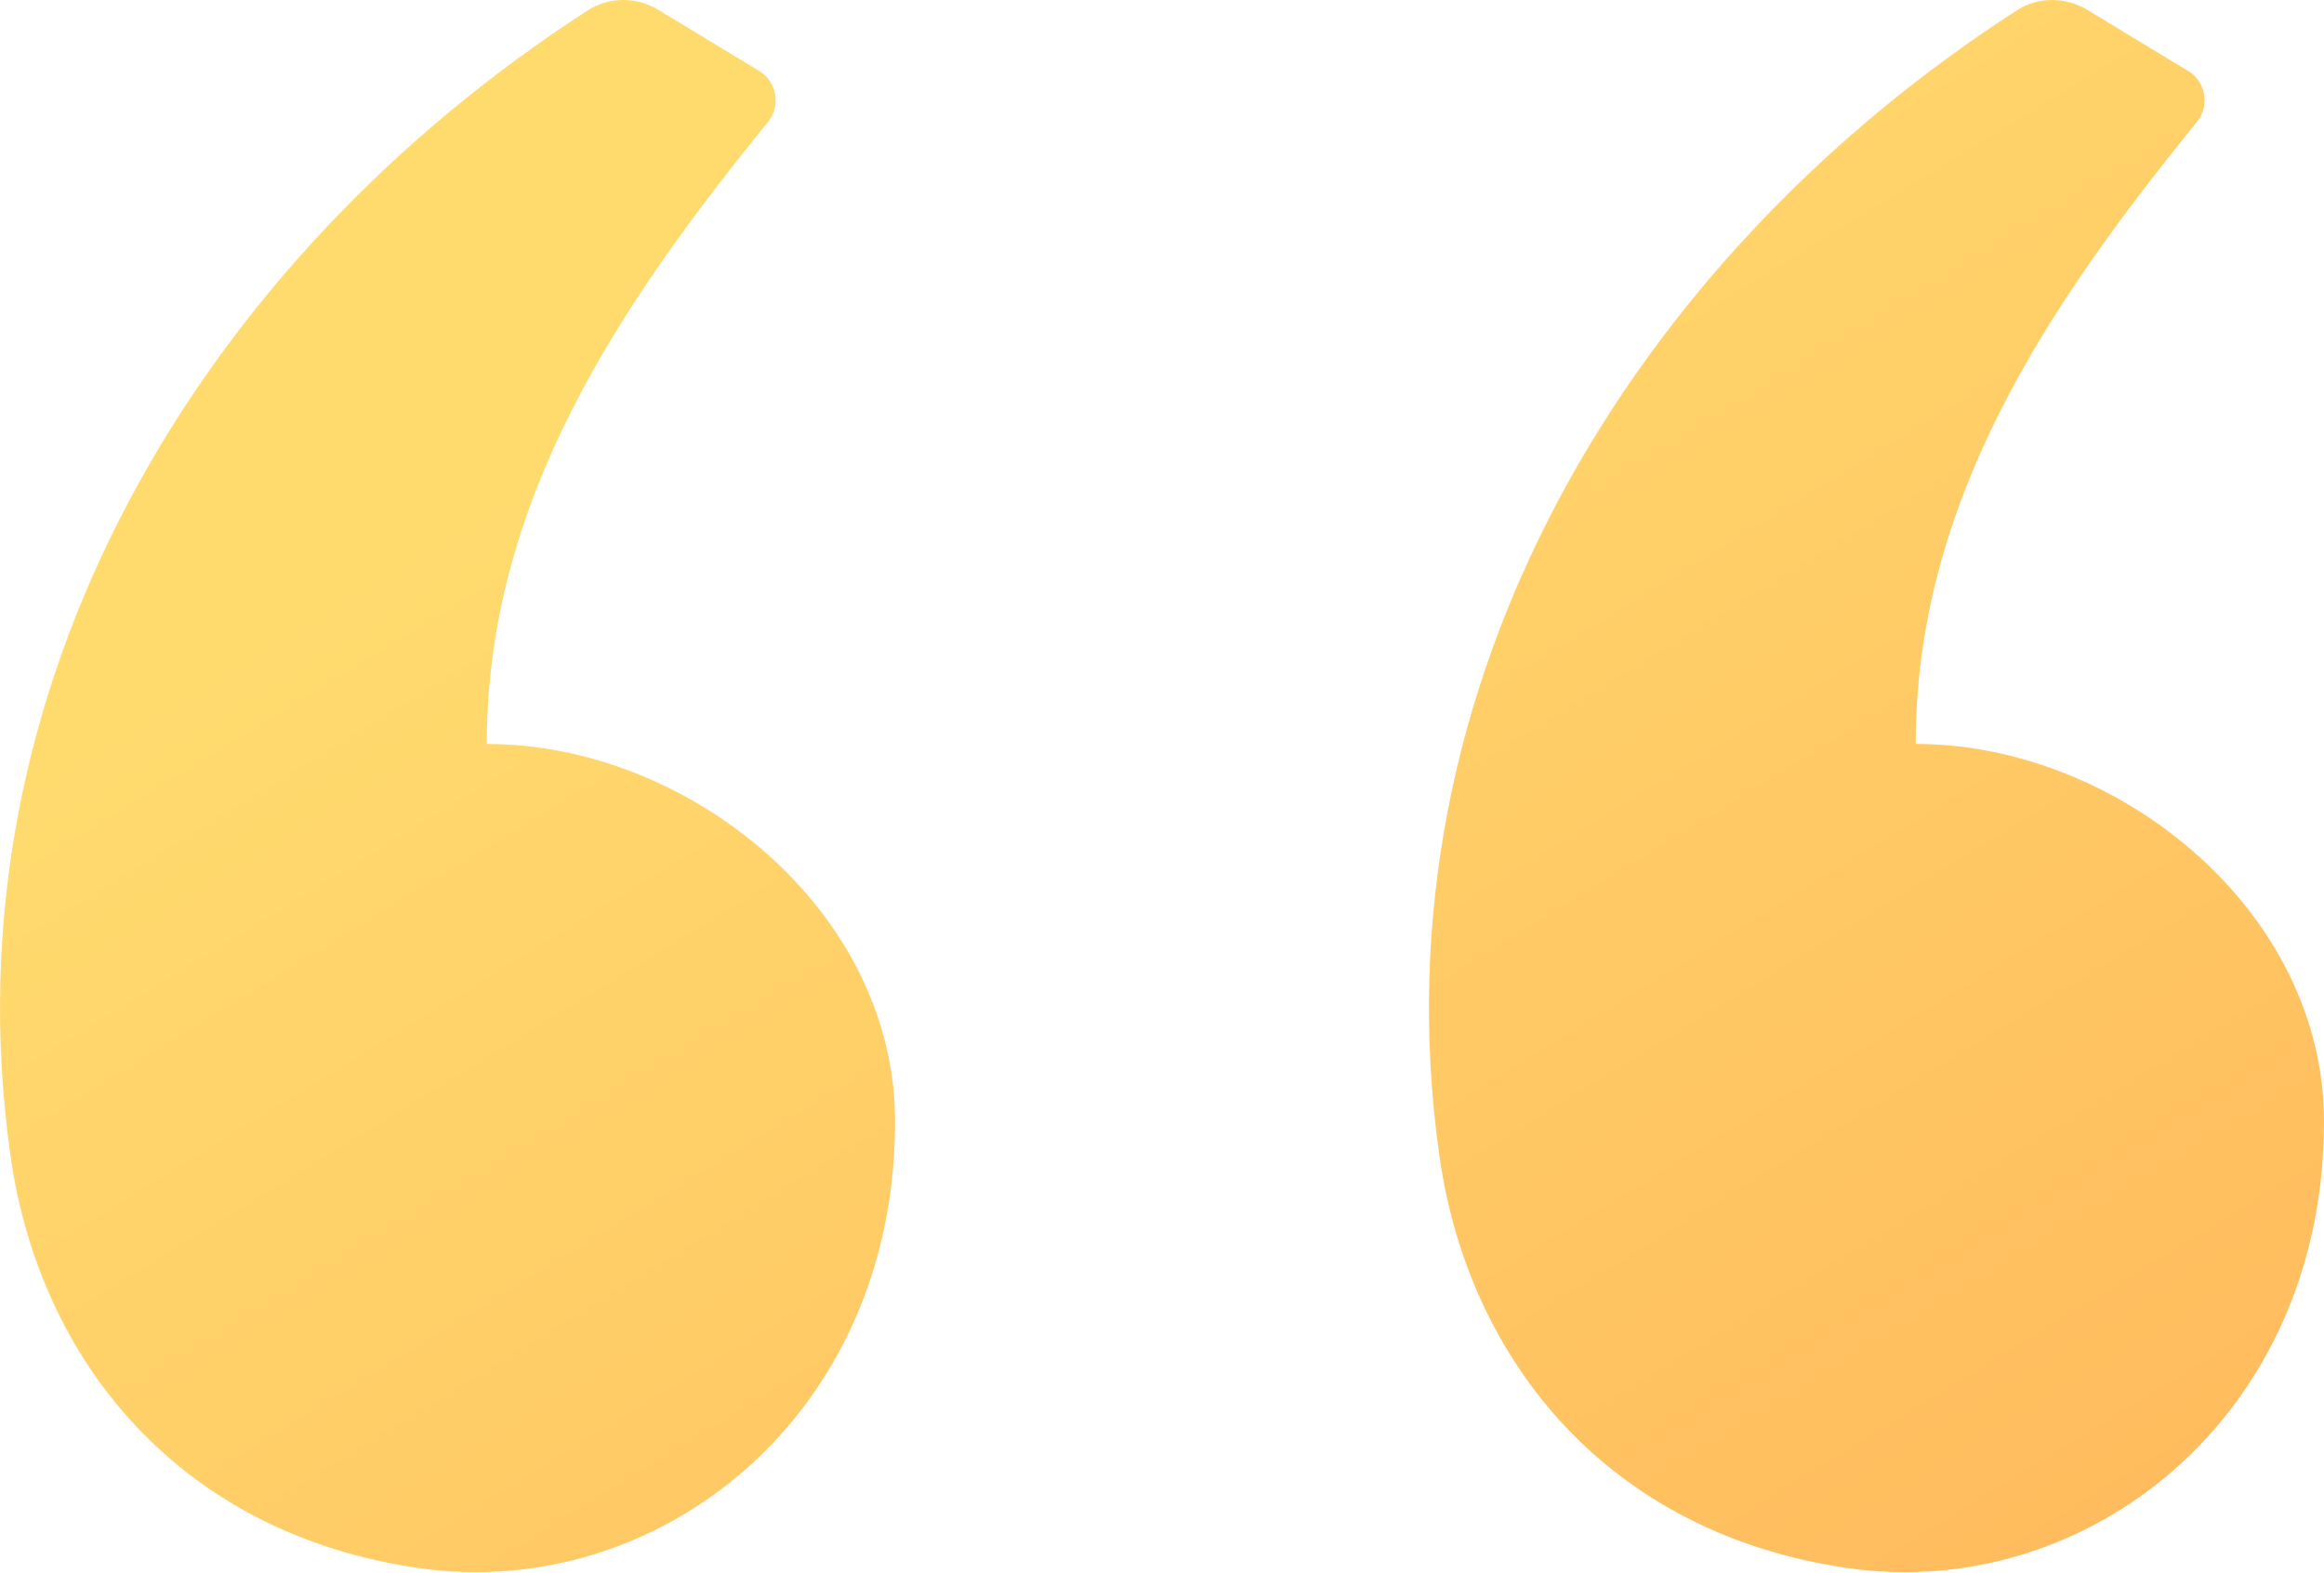
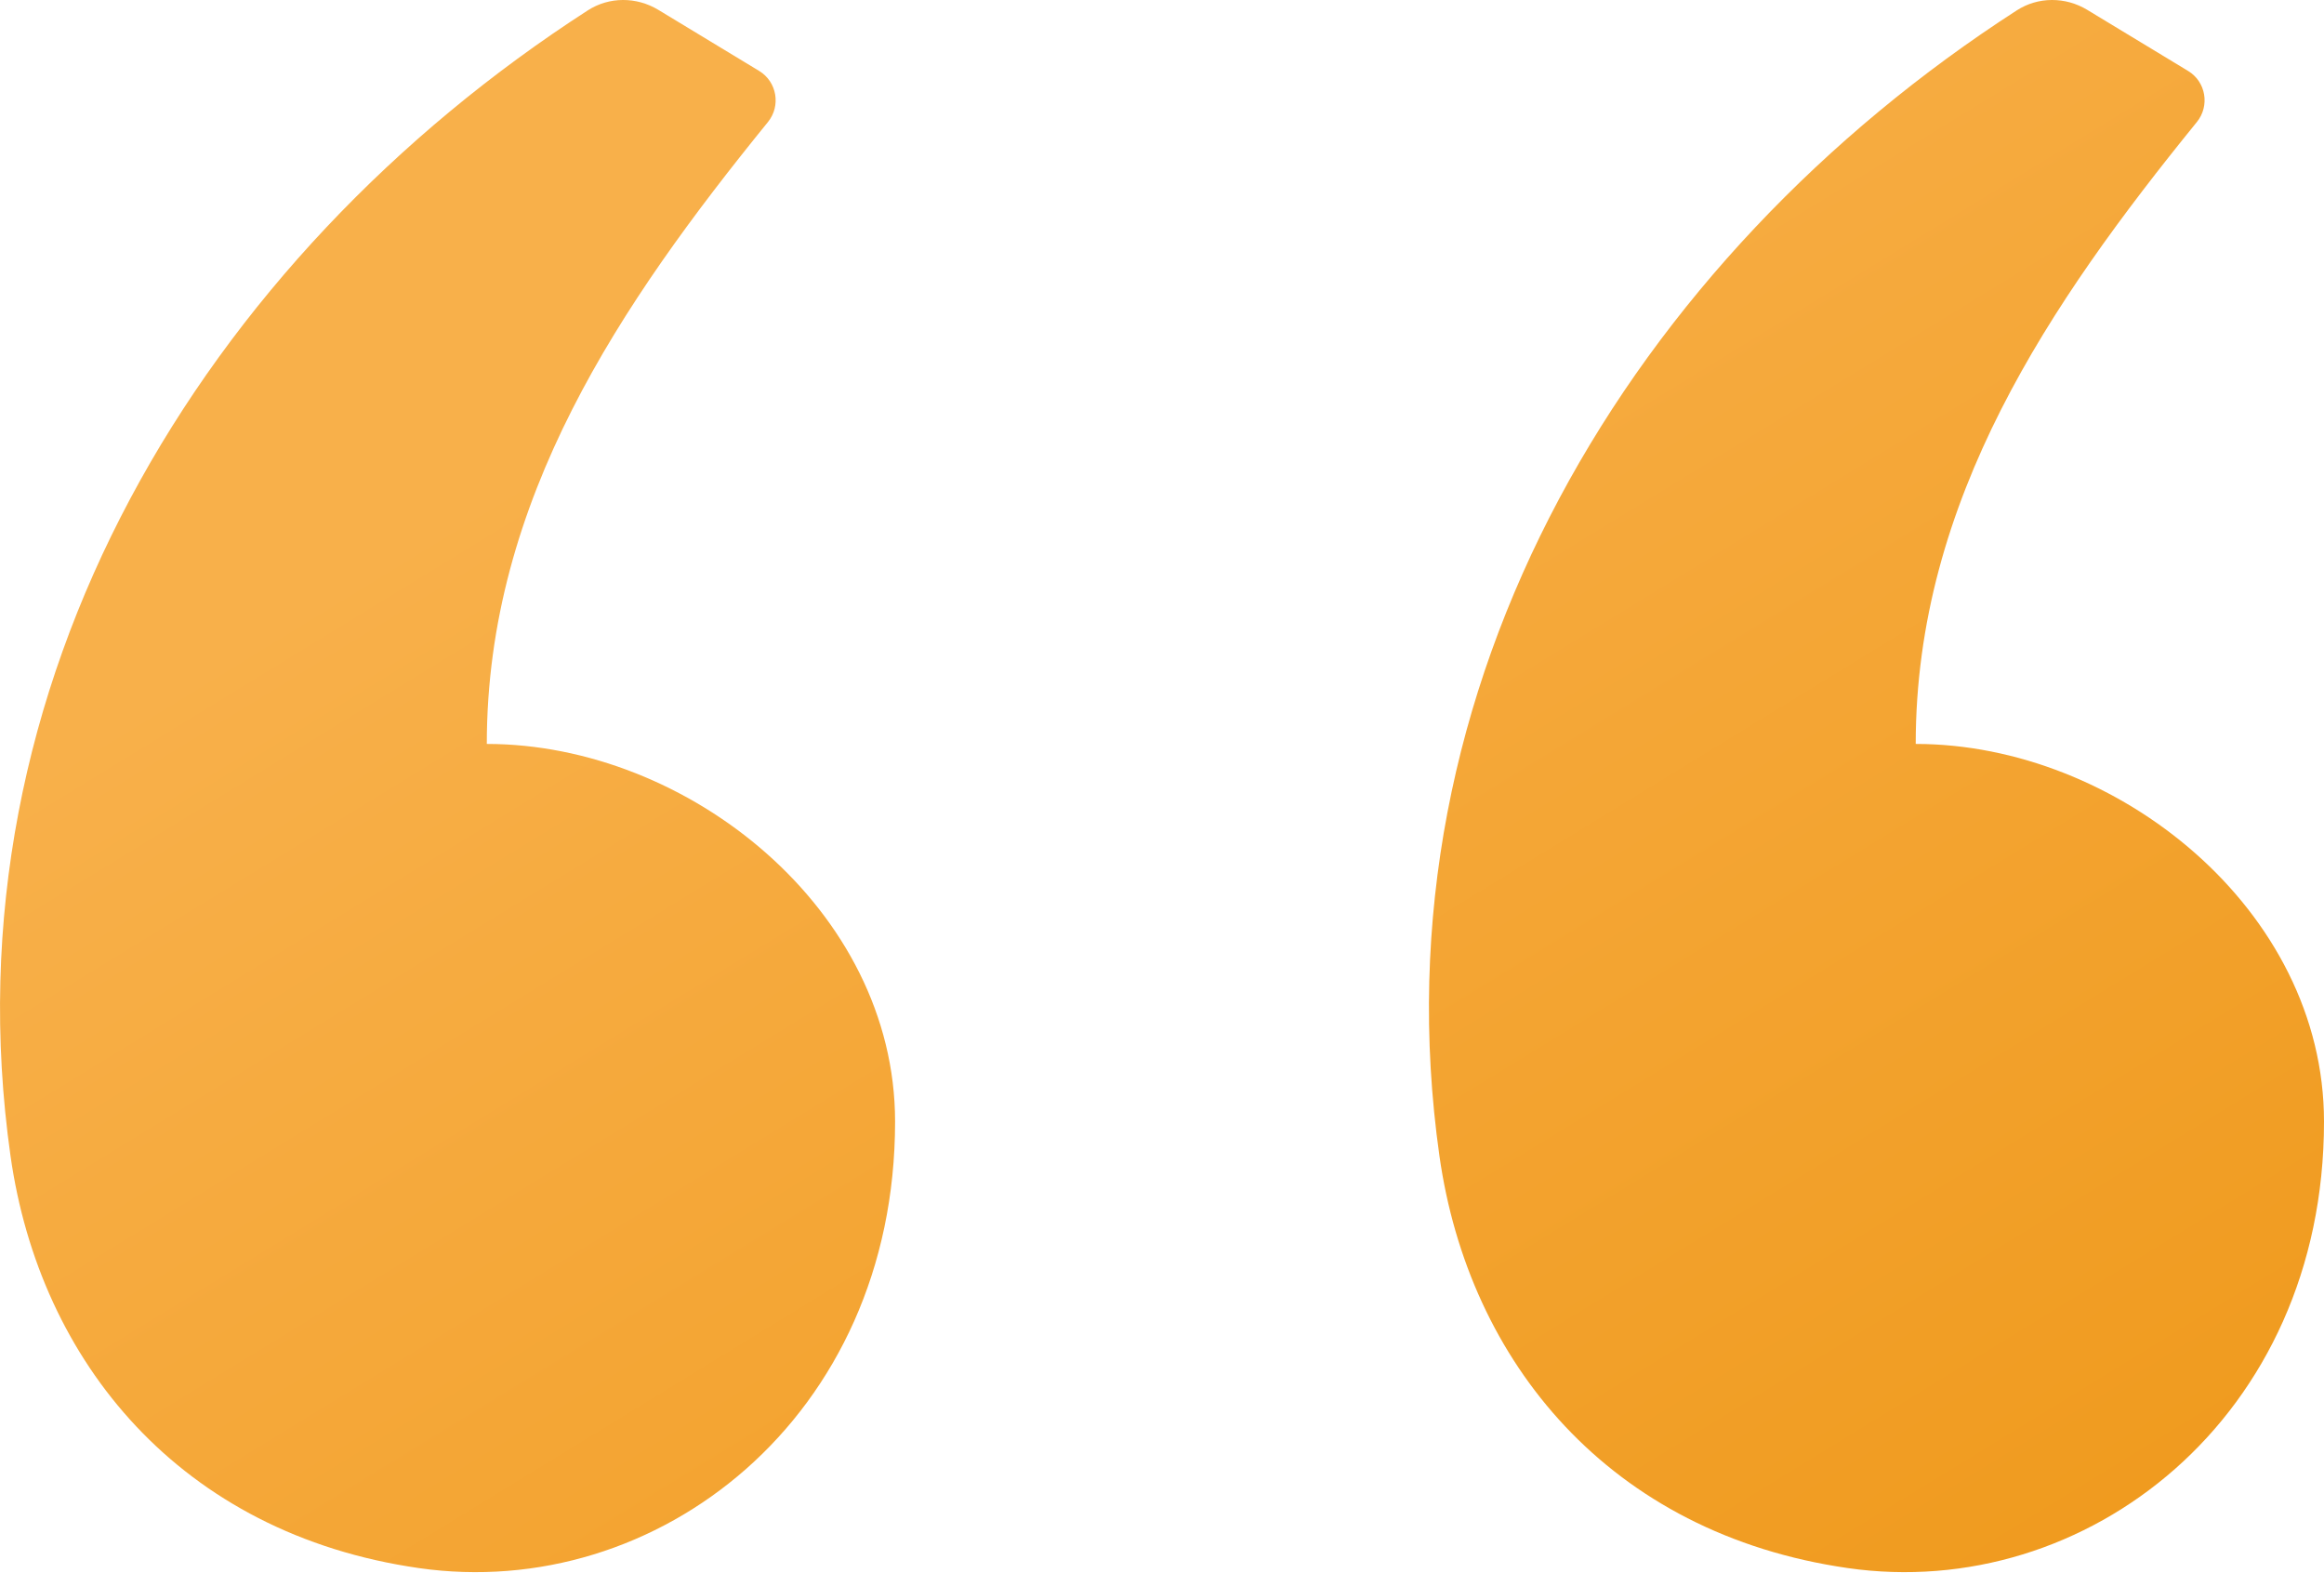
<svg xmlns="http://www.w3.org/2000/svg" width="34" height="23" viewBox="0 0 34 23" fill="none">
  <path fill-rule="evenodd" clip-rule="evenodd" d="M9.631 0.144L11.107 1.038C11.367 1.196 11.427 1.549 11.235 1.785C9.08 4.439 7.122 7.316 7.122 10.883C10.063 10.883 13.095 13.306 13.095 16.408C13.095 20.742 9.611 23.441 6.126 22.939C2.642 22.437 0.581 19.925 0.154 16.911C-0.826 9.999 2.986 3.774 8.599 0.152C8.912 -0.05 9.312 -0.049 9.631 0.144ZM30.536 0.144L32.012 1.038C32.273 1.196 32.332 1.549 32.14 1.785C29.985 4.439 28.027 7.316 28.027 10.883C30.969 10.883 34 13.306 34 16.408C34 20.742 30.516 23.441 27.032 22.939C23.547 22.437 21.486 19.925 21.059 16.911C20.079 9.999 23.892 3.774 29.505 0.152C29.817 -0.05 30.218 -0.049 30.536 0.144Z" fill="url(#paint0_linear)" />
  <defs>
    <linearGradient id="paint0_linear" x1="1.927" y1="4.65138e-07" x2="19.702" y2="29.018" gradientUnits="userSpaceOnUse">
-       <stop offset="0.259" stop-color="#FFDB6E" />
-       <stop offset="1" stop-color="#FFBC5E" />
+       <stop offset="0.259" stop-color="#F8B04A" />
+       <stop offset="1" stop-color="#F09B1F" />
    </linearGradient>
  </defs>
</svg>
